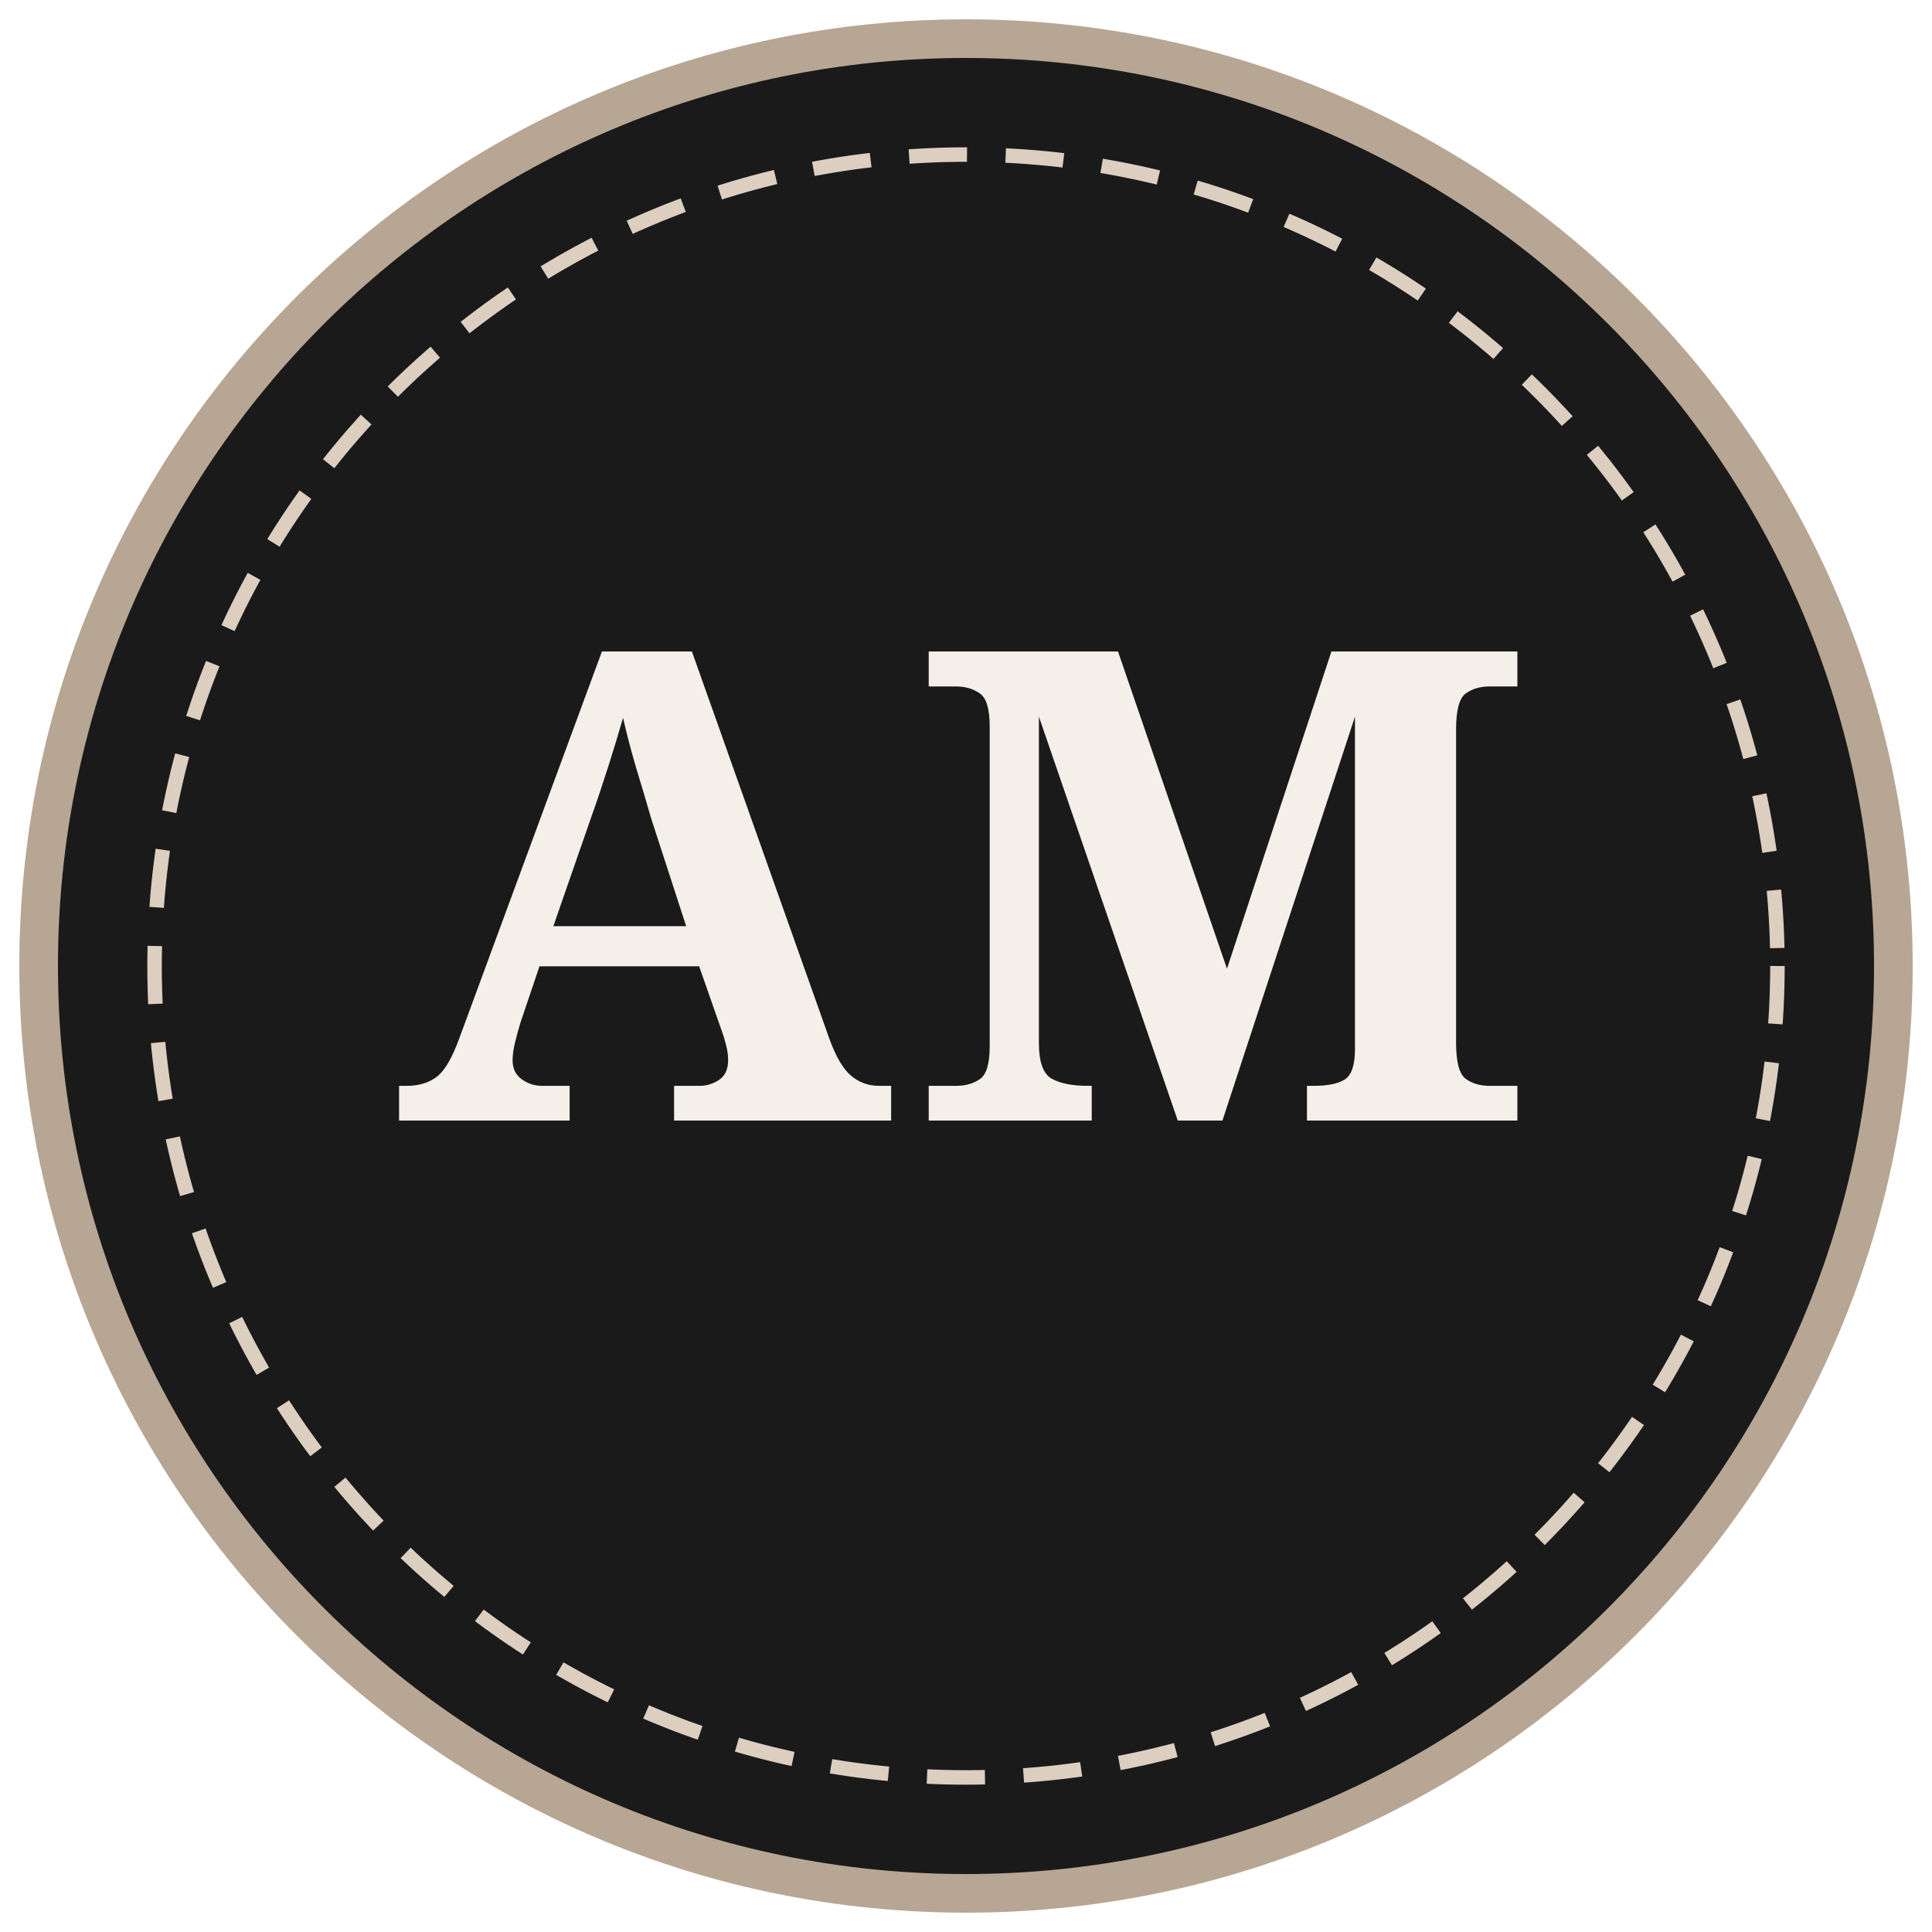
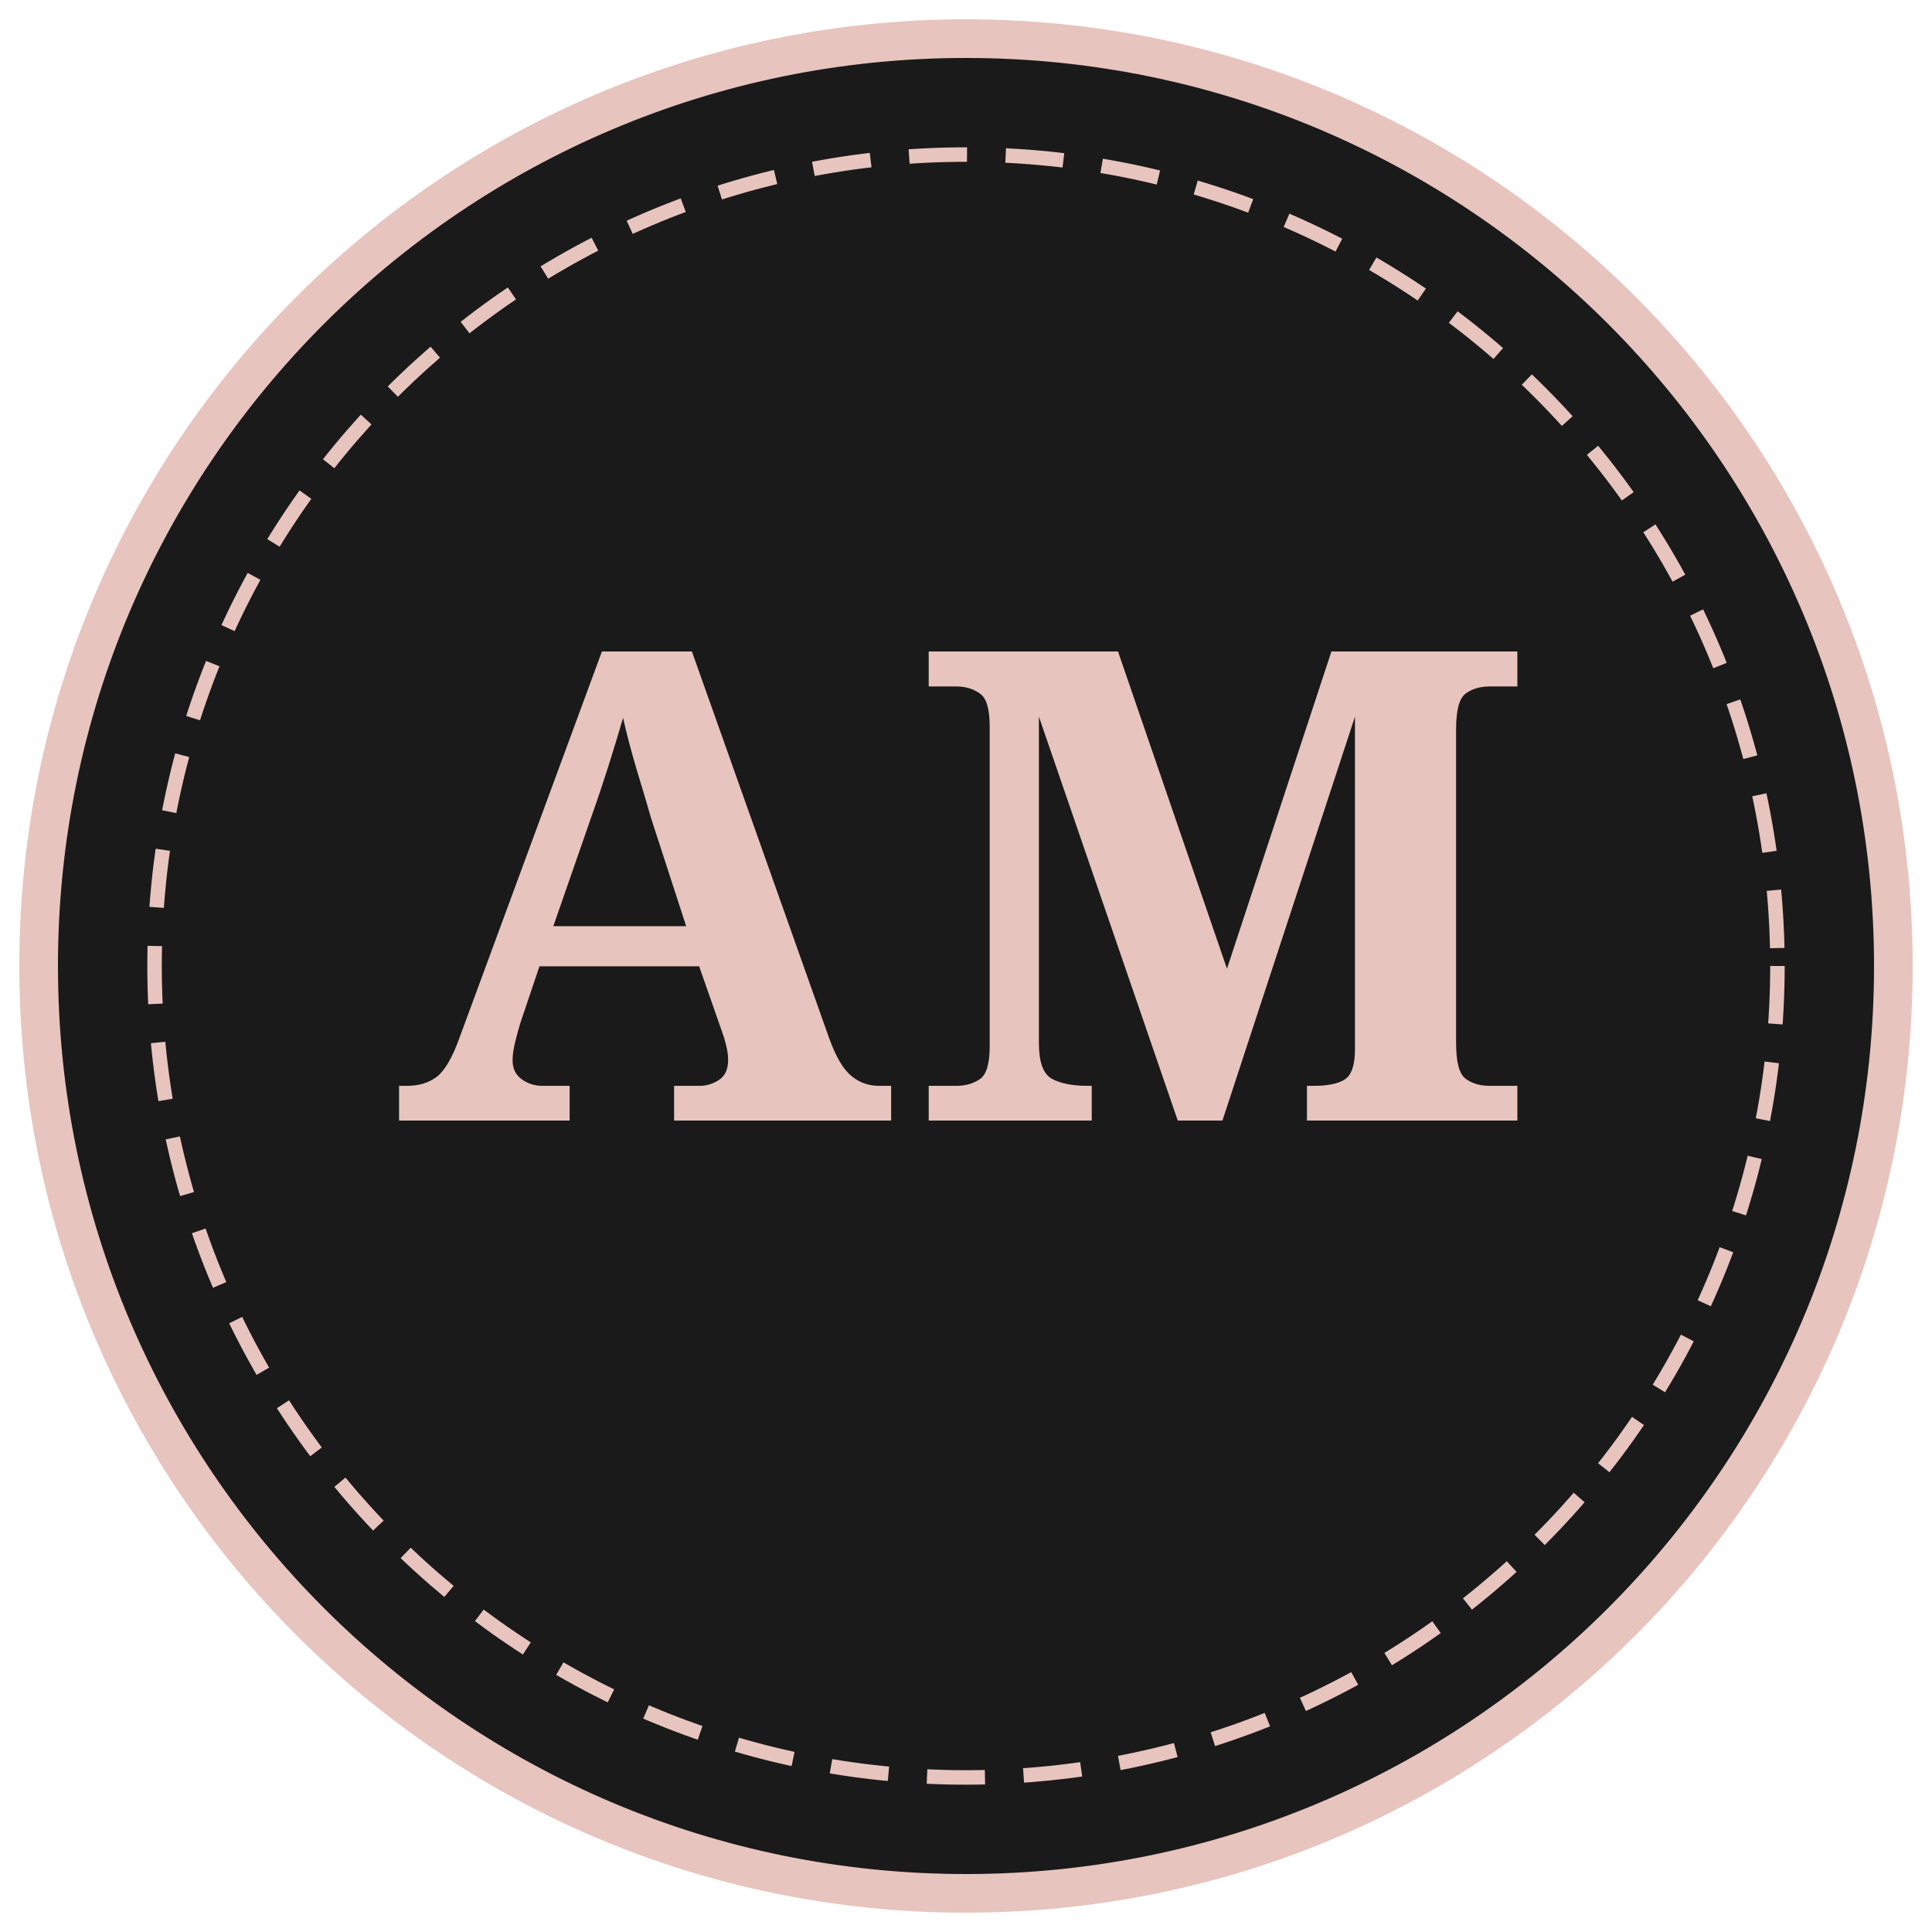
<svg xmlns="http://www.w3.org/2000/svg" viewBox="0 0 100 100" width="100" height="100">
-   <circle cx="50" cy="50" r="48" fill="#1A1A1A" stroke="#B7A693" stroke-width="2" />
-   <text x="50" y="58" font-family="'Playfair Display', Georgia, serif" font-size="34" font-weight="700" fill="#F4EFE8" text-anchor="middle" letter-spacing="1">AM</text>
-   <circle cx="50" cy="50" r="42" fill="none" stroke="#DCCFC0" stroke-width="0.75" stroke-dasharray="3,2" />
+   <circle cx="50" cy="50" r="48" fill="#1A1A1A" stroke="#E8C4BE" stroke-width="2" />
+   <text x="50" y="58" font-family="'Playfair Display', Georgia, serif" font-size="34" font-weight="700" fill="#E8C4BE" text-anchor="middle" letter-spacing="1">AM</text>
+   <circle cx="50" cy="50" r="42" fill="none" stroke="#E8C4BE" stroke-width="0.75" stroke-dasharray="3,2" />
</svg>
